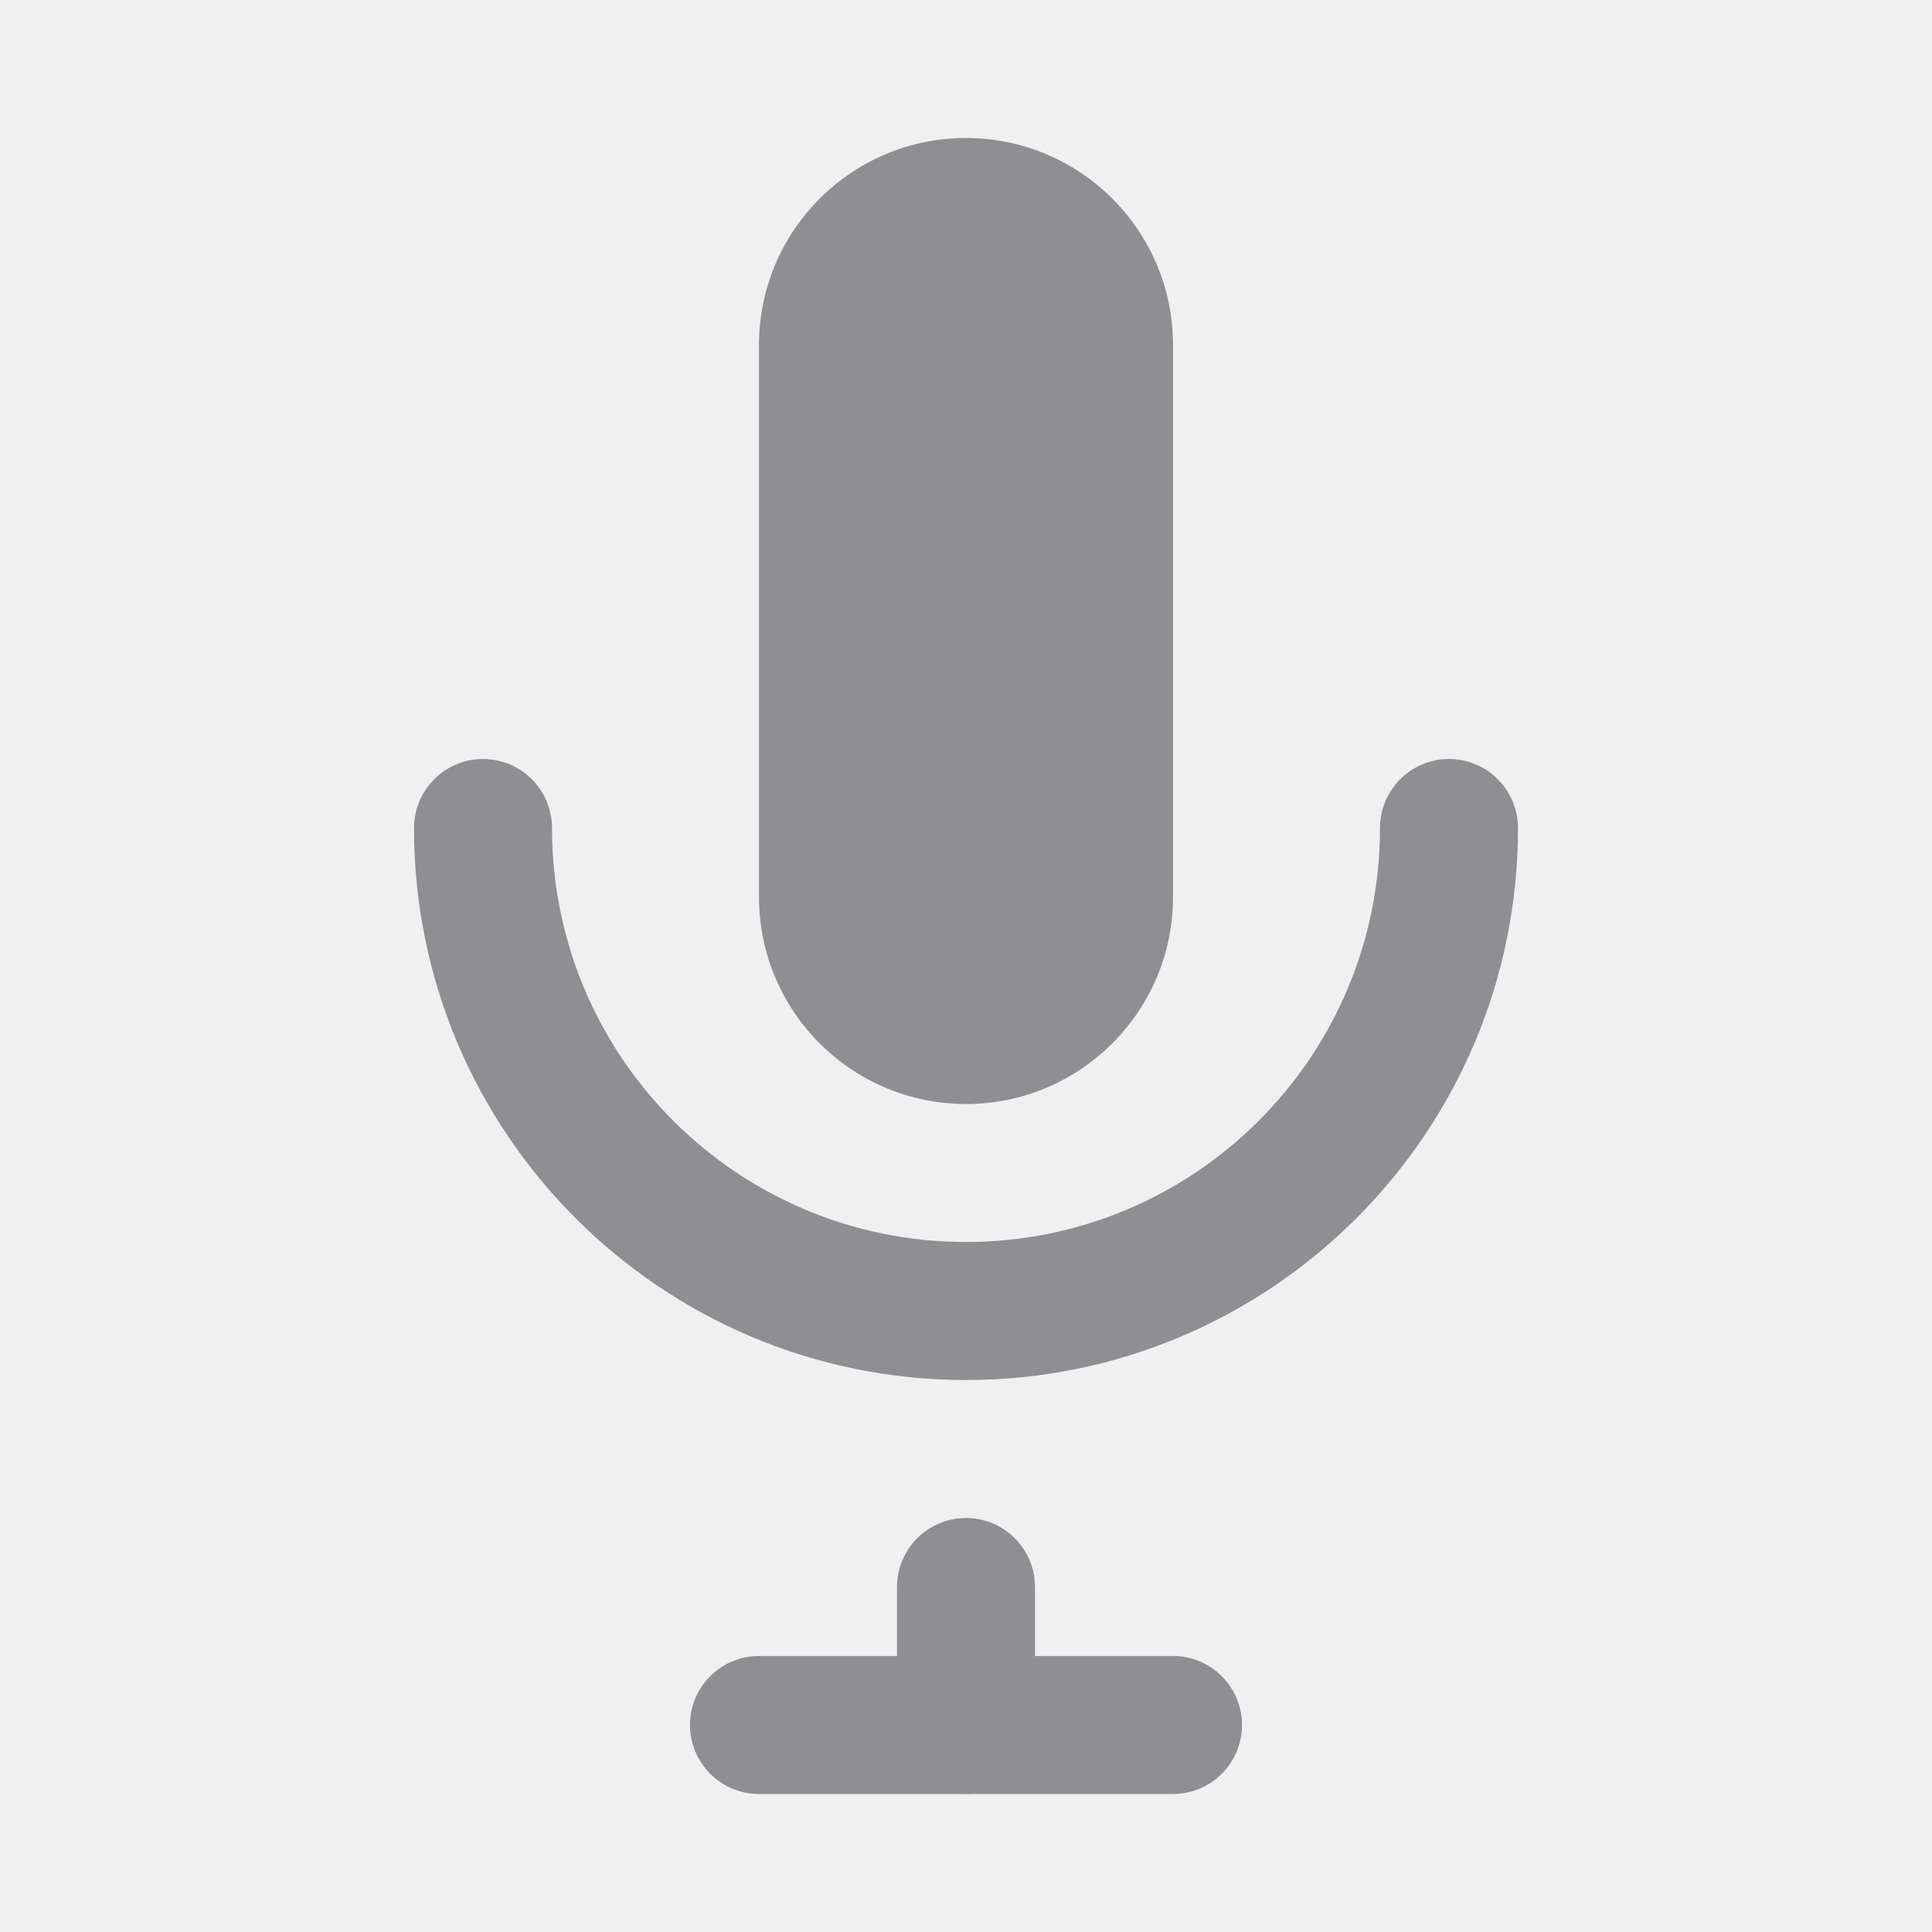
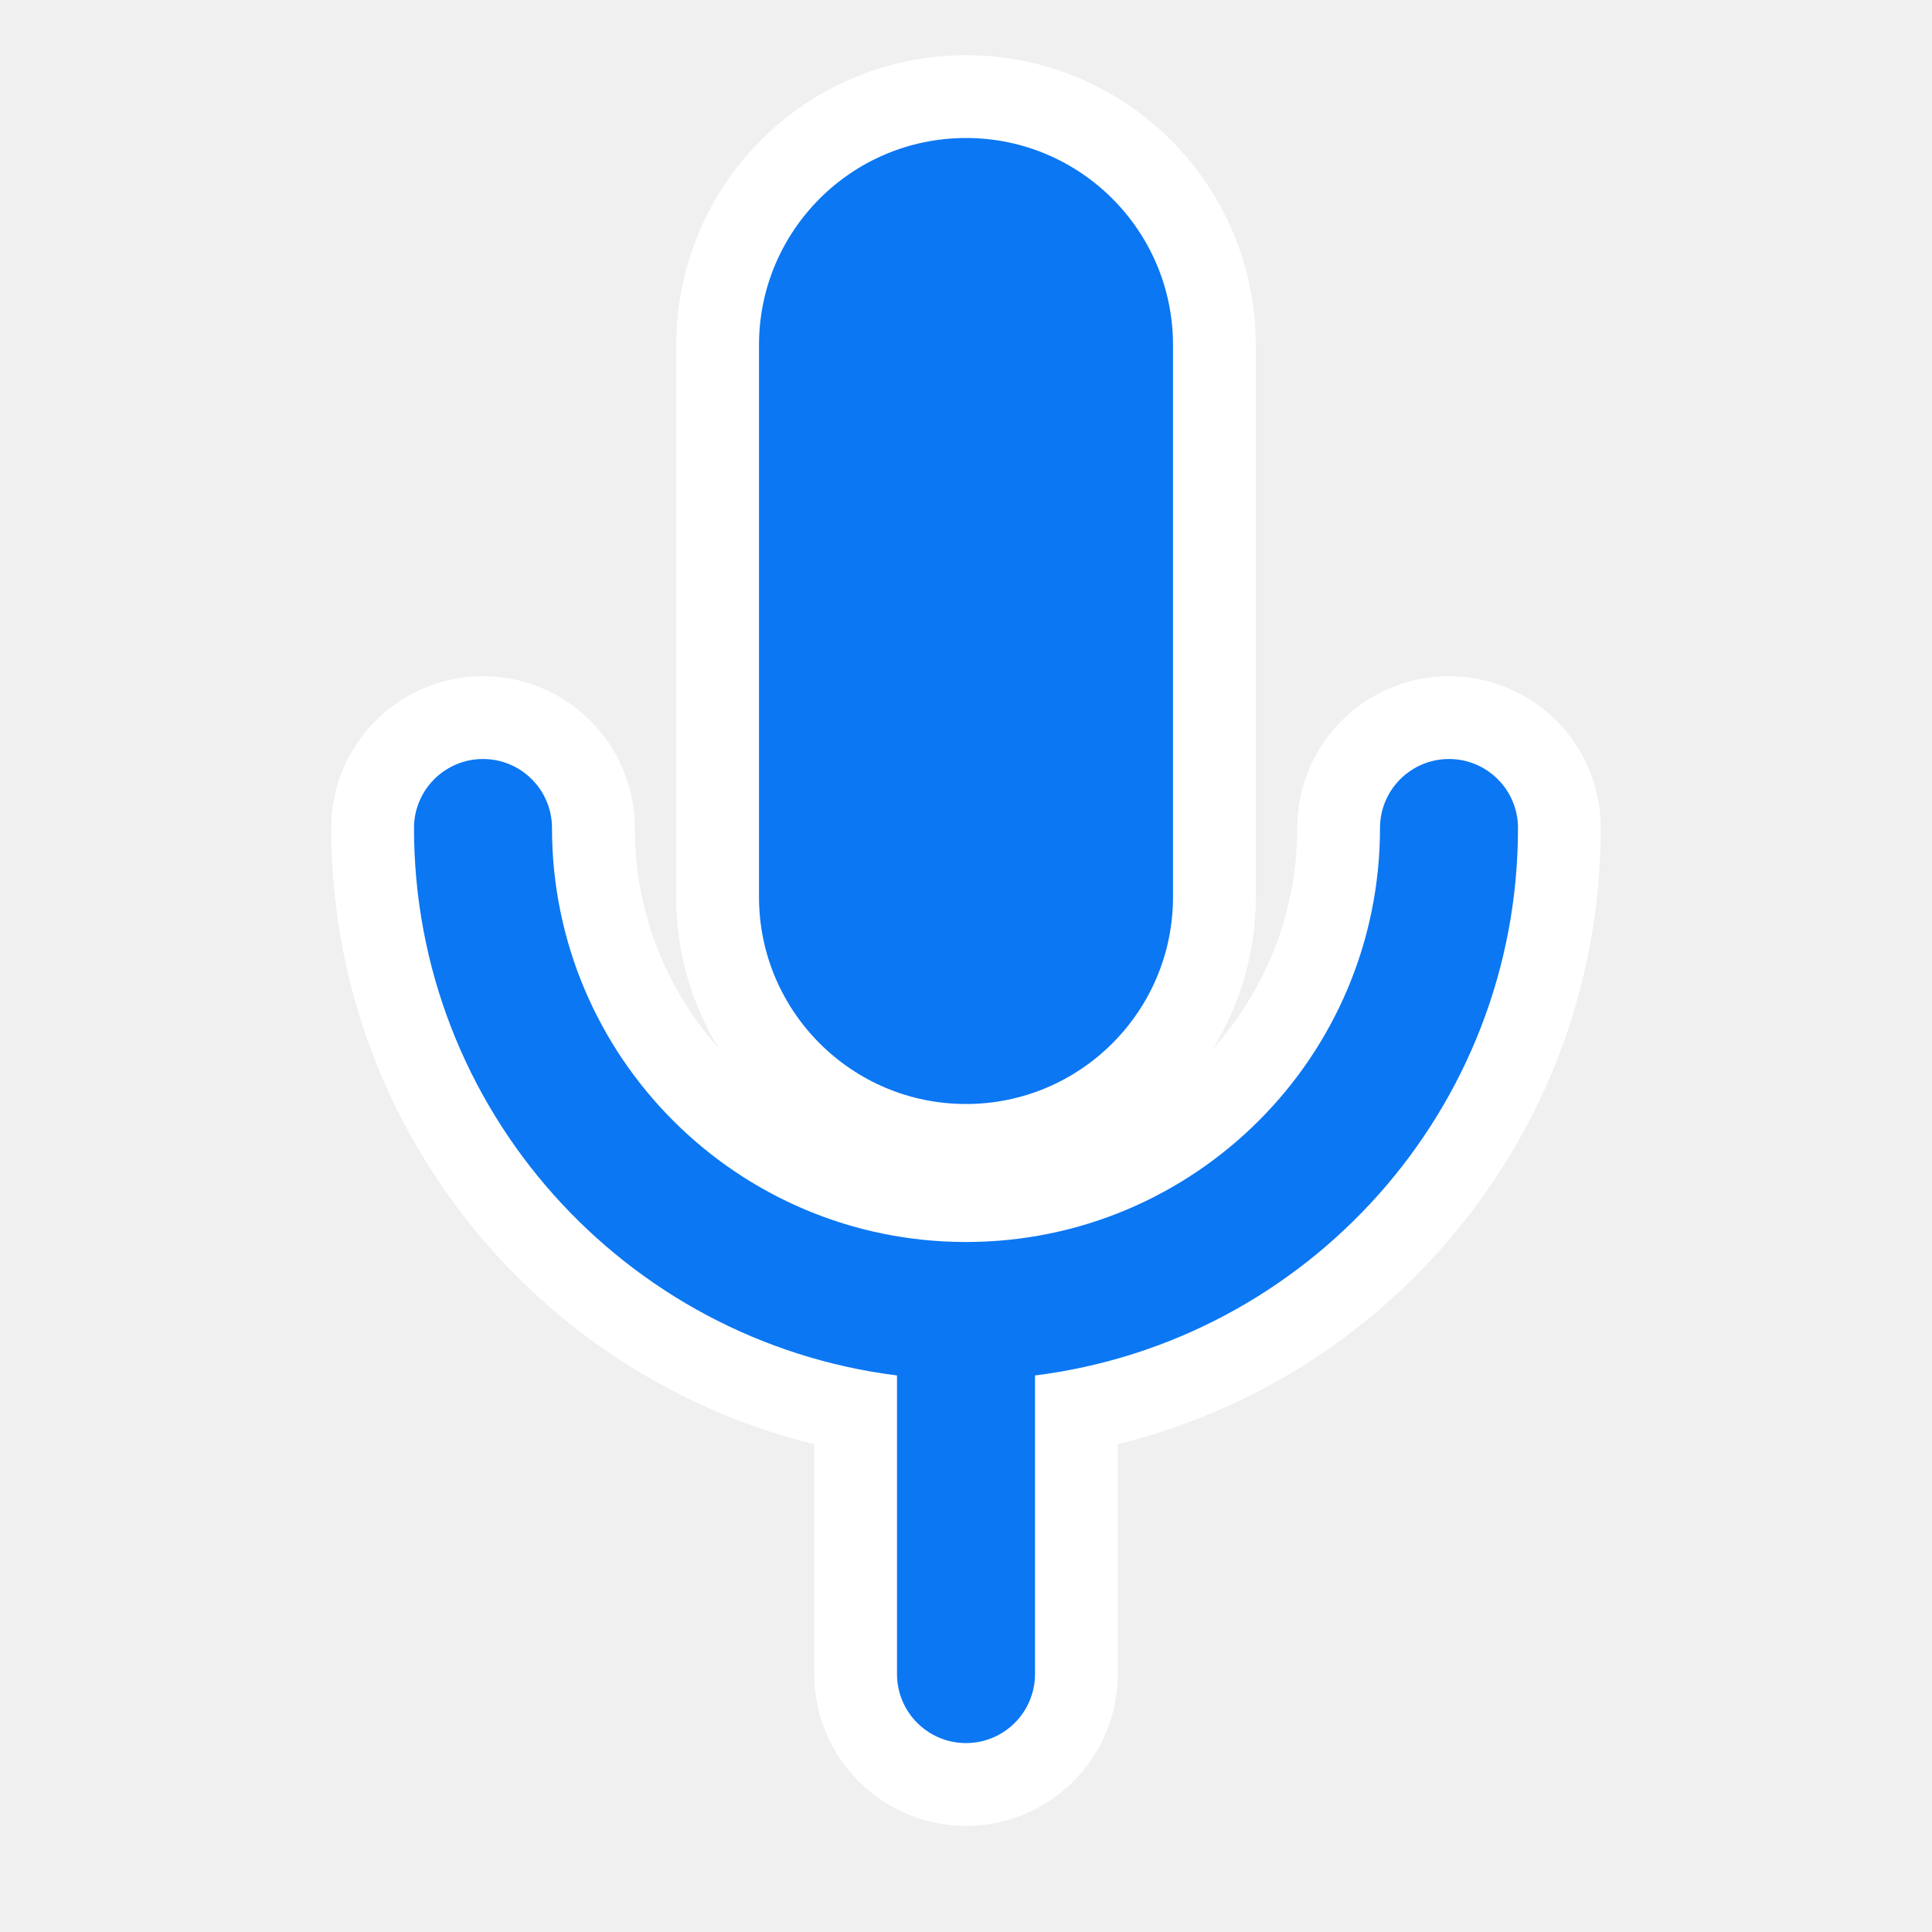
- <svg xmlns="http://www.w3.org/2000/svg" width="14" height="14" viewBox="0 0 14 14" fill="none">
-   <path d="M7 1C6.172 1 5.5 1.672 5.5 2.5V6.5C5.5 7.328 6.172 8 7 8C7.828 8 8.5 7.328 8.5 6.5V2.5C8.5 1.672 7.828 1 7 1Z" fill="#8e8e93" />
-   <path d="M4 6C4 5.724 3.776 5.5 3.5 5.5C3.224 5.5 3 5.724 3 6C3 8.209 4.791 10 7 10C9.209 10 11 8.209 11 6C11 5.724 10.776 5.5 10.5 5.5C10.224 5.5 10 5.724 10 6C10 7.657 8.657 9 7 9C5.343 9 4 7.657 4 6Z" fill="#8e8e93" />
-   <path d="M7 11C7.276 11 7.5 11.224 7.5 11.5V12.5C7.5 12.776 7.276 13 7 13C6.724 13 6.5 12.776 6.5 12.5V11.5C6.5 11.224 6.724 11 7 11Z" fill="#8e8e93" />
-   <path d="M5 12.5C5 12.224 5.224 12 5.5 12H8.5C8.776 12 9 12.224 9 12.5C9 12.776 8.776 13 8.5 13H5.5C5.224 13 5 12.776 5 12.5Z" fill="#8e8e93" />
+ <svg xmlns="http://www.w3.org/2000/svg" width="14" height="14" viewBox="0 0 14 14" fill="none" version="1.1" id="svg4">
+   <defs id="defs4" />
+   <path d="M7 1C6.172 1 5.5 1.672 5.5 2.5V6.5C5.5 7.328 6.172 8 7 8C7.828 8 8.5 7.328 8.5 6.5V2.5C8.5 1.672 7.828 1 7 1Z" fill="#8e8e93" id="path1" style="fill:#0b77f3;fill-opacity:1;stroke:#ffffff;stroke-opacity:1;paint-order:markers stroke fill;stroke-width:1.2;stroke-dasharray:none" />
+   <path id="path2" d="M 3.5 5.5 C 3.224 5.5 3 5.724 3 6 C 3 8.04 4.527 9.72 6.5 9.967 L 6.5 12.131 C 6.5 12.407 6.724 12.631 7 12.631 C 7.276 12.631 7.5 12.407 7.5 12.131 L 7.5 9.967 C 9.473 9.72 11 8.04 11 6 C 11 5.724 10.776 5.5 10.5 5.5 C 10.224 5.5 10 5.724 10 6 C 10 7.657 8.657 9 7 9 C 5.343 9 4 7.657 4 6 C 4 5.724 3.776 5.5 3.5 5.5 z " style="fill:#0b77f3;fill-opacity:1;stroke:#ffffff;stroke-opacity:1;paint-order:markers stroke fill;stroke-width:1.2;stroke-dasharray:none" />
</svg>
